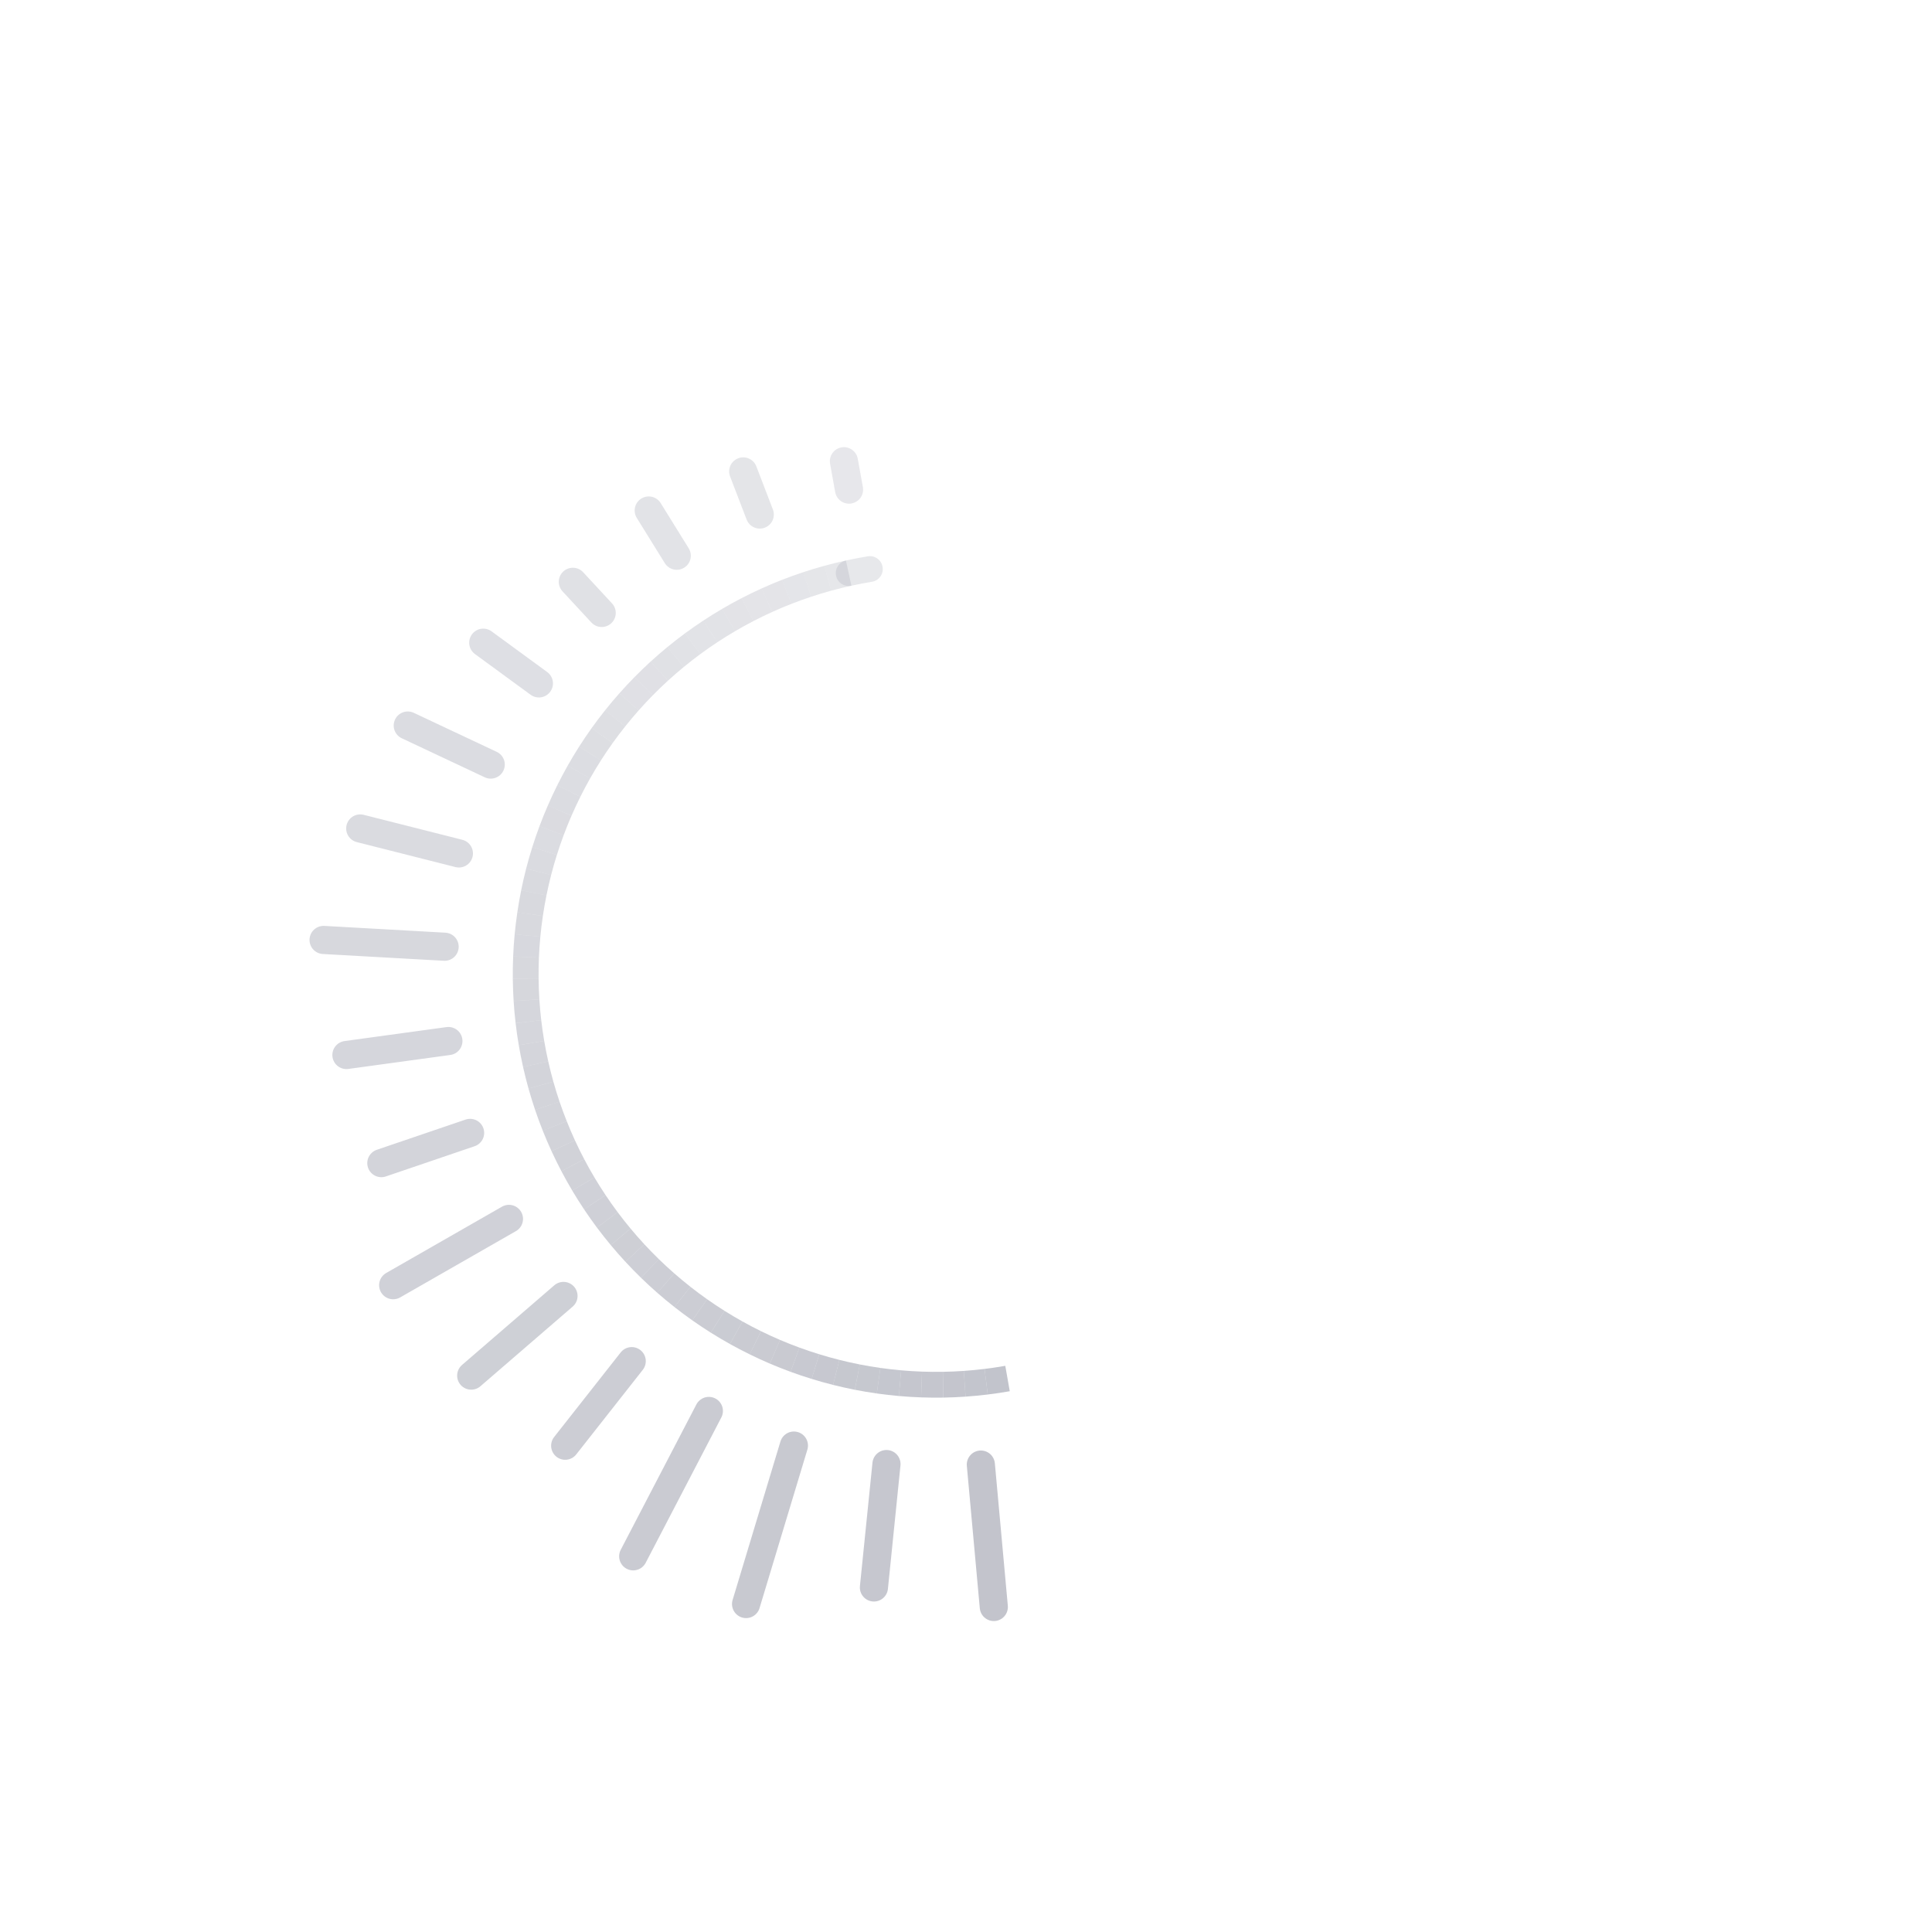
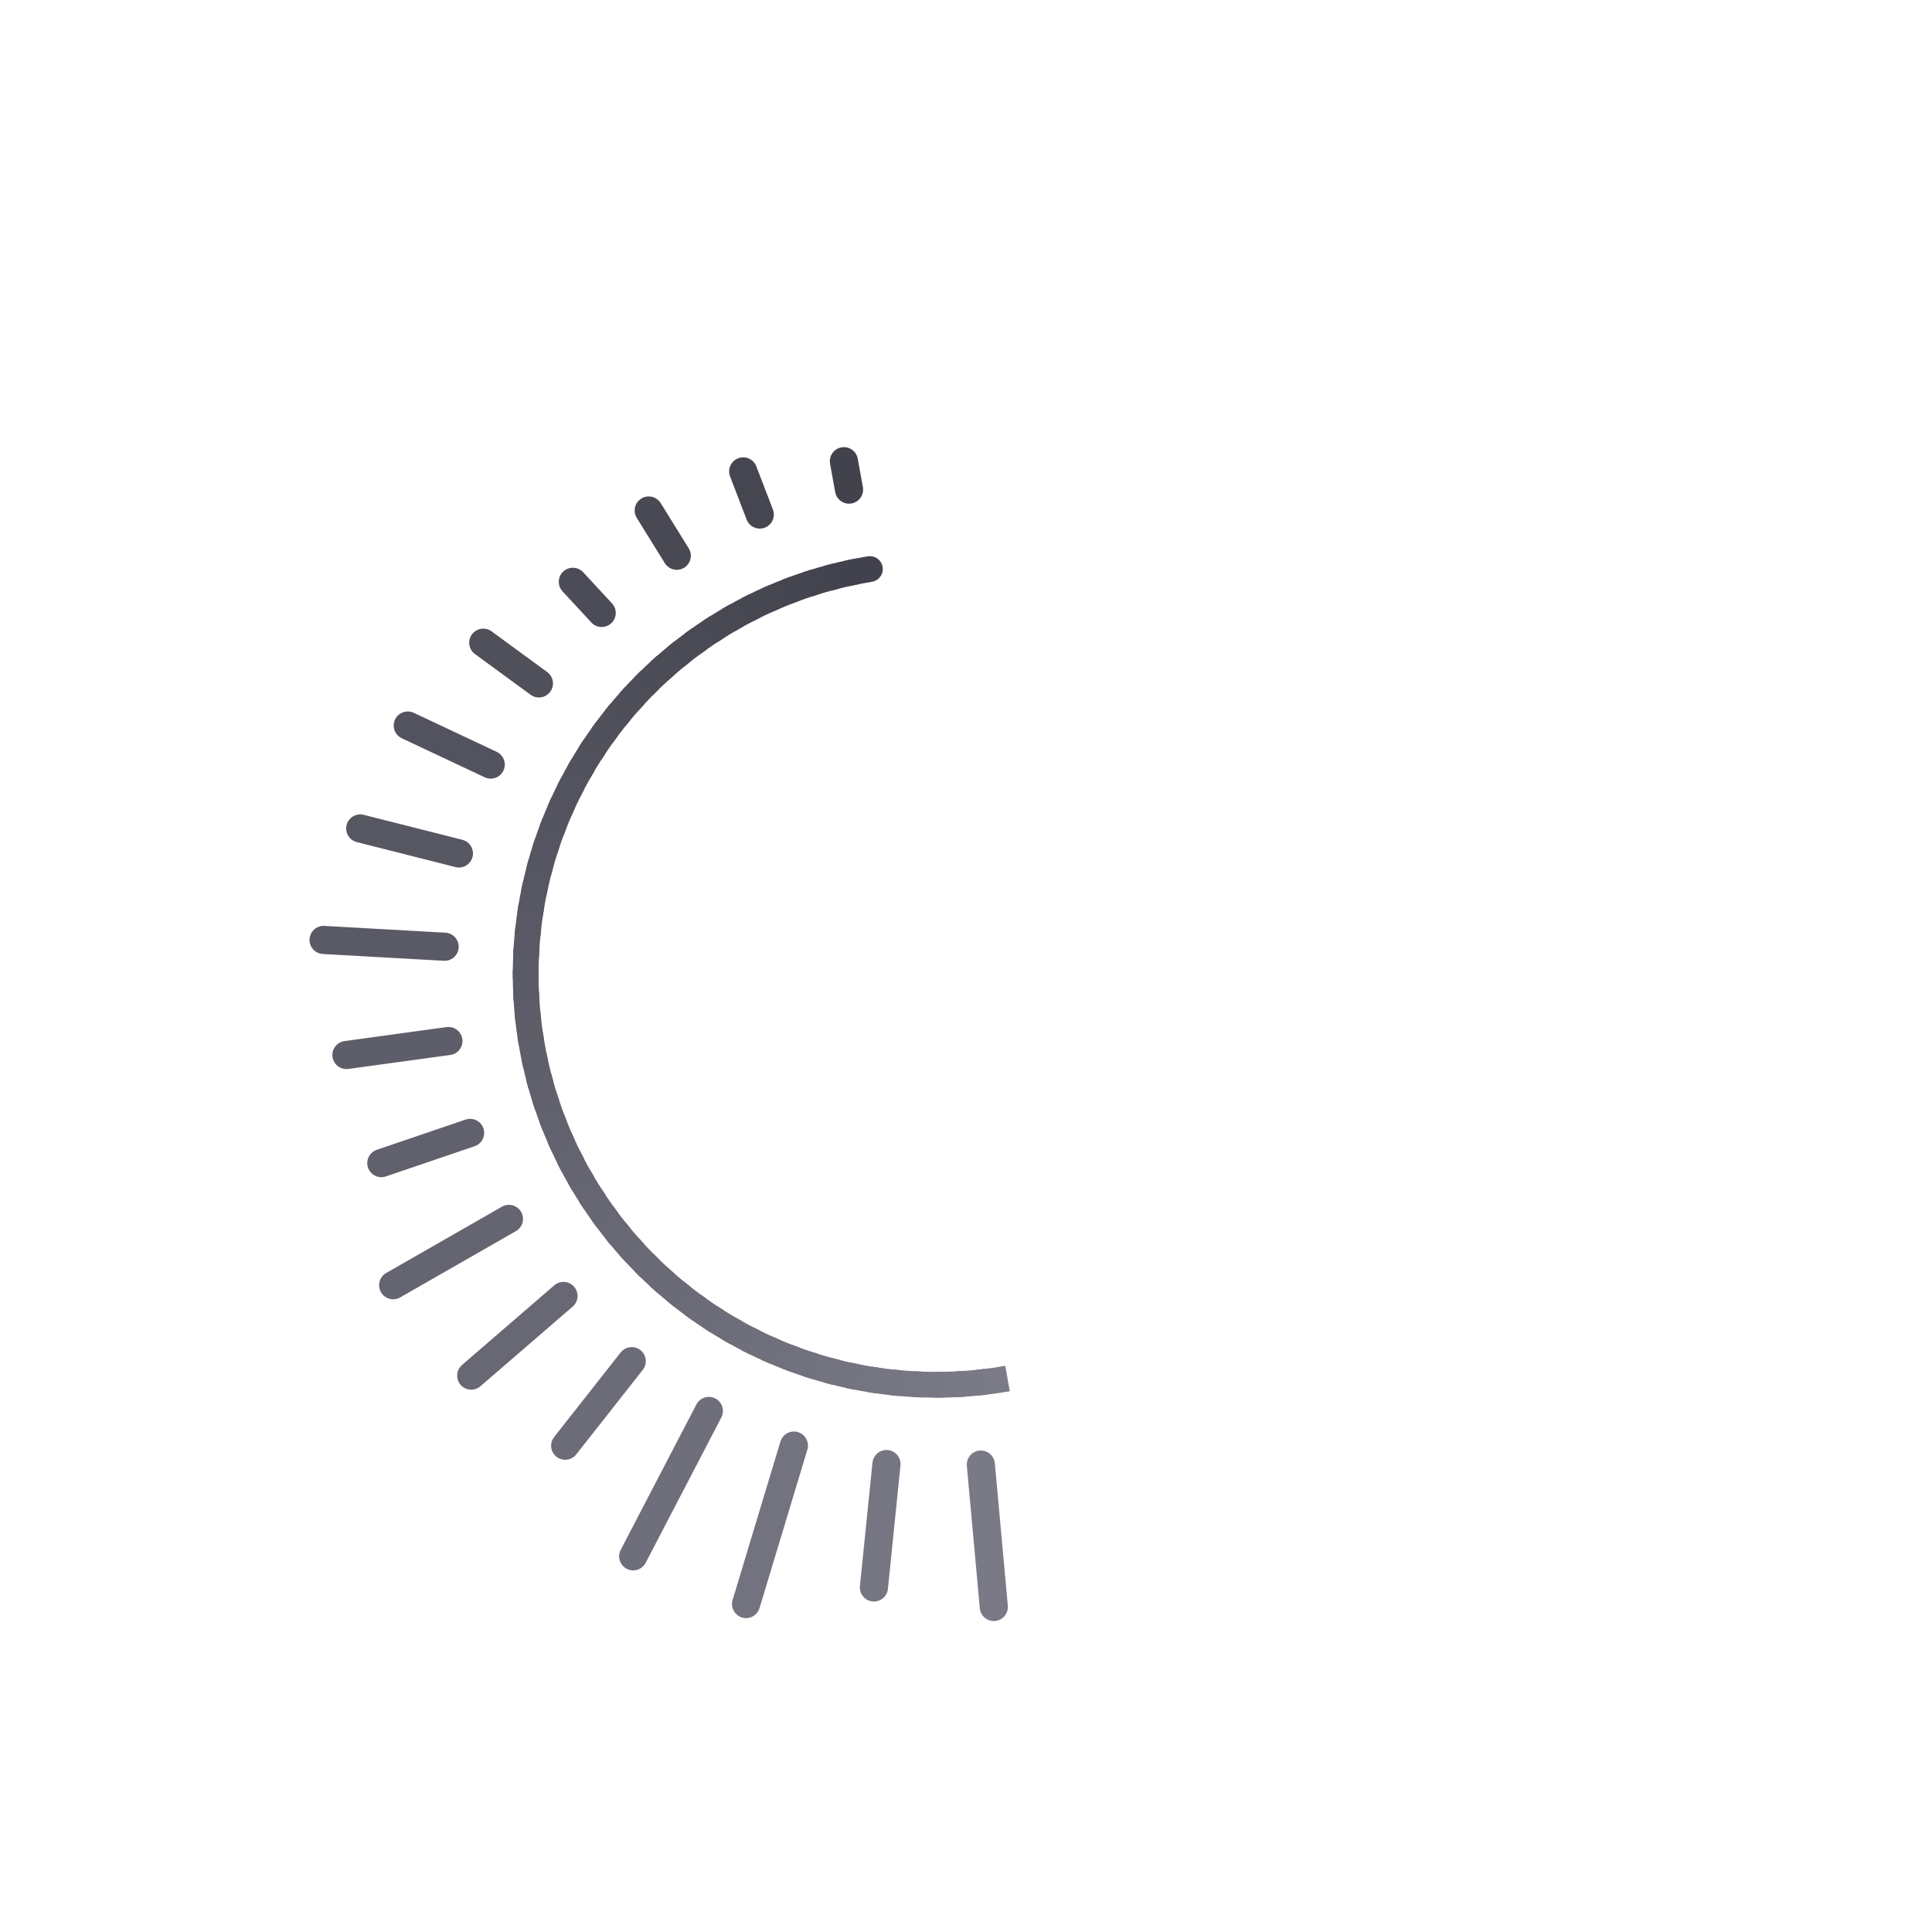
<svg xmlns="http://www.w3.org/2000/svg" width="1024" height="1024" viewBox="0 0 1024 1024">
  <g transform="matrix(1.24272 0 0 1.24272 -124.272 -124.272)">
-     <g stroke="#a6a8b4" fill="none">
+     <g fill="none">
      <g stroke-width="12" stroke-linecap="round">
-         <line x1="518.33" y1="724.64" x2="523.86" y2="785.38" stroke-opacity="0.669" />
-         <line x1="478.08" y1="724.42" x2="472.73" y2="777.05" stroke-opacity="0.644" />
-         <line x1="438.60" y1="716.54" x2="418.20" y2="784.12" stroke-opacity="0.619" />
-         <line x1="402.33" y1="701.77" x2="370.06" y2="763.77" stroke-opacity="0.595" />
-         <line x1="369.43" y1="680.53" x2="341.05" y2="716.60" stroke-opacity="0.571" />
-         <line x1="340.33" y1="652.72" x2="300.97" y2="686.70" stroke-opacity="0.546" />
-         <line x1="317.07" y1="619.86" x2="267.69" y2="648.14" stroke-opacity="0.521" />
-         <line x1="300.50" y1="583.18" x2="262.64" y2="596.07" stroke-opacity="0.496" />
-         <line x1="291.24" y1="544.00" x2="247.75" y2="549.96" stroke-opacity="0.471" />
-         <line x1="289.63" y1="503.78" x2="238.01" y2="500.89" stroke-opacity="0.446" />
-         <line x1="295.72" y1="463.99" x2="253.64" y2="453.34" stroke-opacity="0.421" />
-         <line x1="309.29" y1="426.09" x2="273.91" y2="409.44" stroke-opacity="0.396" />
-         <line x1="329.84" y1="391.47" x2="306.11" y2="374.11" stroke-opacity="0.371" />
-         <line x1="356.62" y1="361.42" x2="344.32" y2="348.14" stroke-opacity="0.346" />
-         <line x1="388.64" y1="337.02" x2="376.68" y2="317.73" stroke-opacity="0.321" />
-         <line x1="424.04" y1="319.45" x2="416.98" y2="301.06" stroke-opacity="0.297" />
-         <line x1="462.11" y1="308.82" x2="459.93" y2="296.71" stroke-opacity="0.272" />
+         <line x1="518.33" y1="724.64" x2="523.86" y2="785.38" stroke="#797a85" />
+         <line x1="478.08" y1="724.42" x2="472.73" y2="777.05" stroke="#757682" />
+         <line x1="438.60" y1="716.54" x2="418.20" y2="784.12" stroke="#72737e" />
+         <line x1="402.33" y1="701.77" x2="370.06" y2="763.77" stroke="#6f6f7b" />
+         <line x1="369.43" y1="680.53" x2="341.05" y2="716.60" stroke="#6b6c77" />
+         <line x1="340.33" y1="652.72" x2="300.97" y2="686.70" stroke="#686874" />
+         <line x1="317.07" y1="619.86" x2="267.69" y2="648.14" stroke="#646570" />
+         <line x1="300.50" y1="583.18" x2="262.64" y2="596.07" stroke="#61616d" />
+         <line x1="291.24" y1="544.00" x2="247.75" y2="549.96" stroke="#5d5e69" />
+         <line x1="289.63" y1="503.78" x2="238.01" y2="500.89" stroke="#5a5a66" />
+         <line x1="295.72" y1="463.99" x2="253.64" y2="453.34" stroke="#575762" />
+         <line x1="309.29" y1="426.09" x2="273.91" y2="409.44" stroke="#53535f" />
+         <line x1="329.84" y1="391.47" x2="306.11" y2="374.11" stroke="#50505b" />
+         <line x1="356.62" y1="361.42" x2="344.32" y2="348.14" stroke="#4c4c58" />
+         <line x1="388.64" y1="337.02" x2="376.68" y2="317.73" stroke="#494954" />
+         <line x1="424.04" y1="319.45" x2="416.98" y2="301.06" stroke="#464651" />
+         <line x1="462.11" y1="308.82" x2="459.93" y2="296.71" stroke="#42424d" />
      </g>
      <g stroke-width="11">
-         <path d="M529.71 687.94A175.1 175.1 0 0 1 520.60 689.30" stroke-opacity="0.677" />
-         <path d="M520.60 689.30A175.1 175.1 0 0 1 511.44 690.18" stroke-opacity="0.670" />
-         <path d="M511.44 690.18A175.1 175.1 0 0 1 502.25 690.58" stroke-opacity="0.663" />
-         <path d="M502.25 690.58A175.1 175.1 0 0 1 493.05 690.49" stroke-opacity="0.656" />
-         <path d="M493.05 690.49A175.1 175.1 0 0 1 483.86 689.92" stroke-opacity="0.649" />
-         <path d="M483.86 689.92A175.1 175.1 0 0 1 474.72 688.87" stroke-opacity="0.642" />
-         <path d="M474.72 688.87A175.1 175.1 0 0 1 465.64 687.34" stroke-opacity="0.636" />
-         <path d="M465.64 687.34A175.1 175.1 0 0 1 456.66 685.33" stroke-opacity="0.629" />
-         <path d="M456.66 685.33A175.1 175.1 0 0 1 447.80 682.85" stroke-opacity="0.622" />
-         <path d="M447.80 682.85A175.1 175.1 0 0 1 439.08 679.92" stroke-opacity="0.615" />
-         <path d="M439.08 679.92A175.1 175.1 0 0 1 430.52 676.53" stroke-opacity="0.608" />
-         <path d="M430.52 676.53A175.1 175.1 0 0 1 422.16 672.69" stroke-opacity="0.601" />
-         <path d="M422.16 672.69A175.1 175.1 0 0 1 414.00 668.42" stroke-opacity="0.595" />
-         <path d="M414.00 668.42A175.1 175.1 0 0 1 406.09 663.73" stroke-opacity="0.588" />
-         <path d="M406.09 663.73A175.1 175.1 0 0 1 398.43 658.63" stroke-opacity="0.581" />
-         <path d="M398.43 658.63A175.1 175.1 0 0 1 391.05 653.13" stroke-opacity="0.574" />
-         <path d="M391.05 653.13A175.1 175.1 0 0 1 383.97 647.25" stroke-opacity="0.567" />
-         <path d="M383.97 647.25A175.1 175.1 0 0 1 377.20 641.01" stroke-opacity="0.560" />
-         <path d="M377.20 641.01A175.1 175.1 0 0 1 370.78 634.42" stroke-opacity="0.554" />
-         <path d="M370.78 634.42A175.1 175.1 0 0 1 364.71 627.50" stroke-opacity="0.547" />
-         <path d="M364.71 627.50A175.1 175.1 0 0 1 359.01 620.28" stroke-opacity="0.540" />
-         <path d="M359.01 620.28A175.1 175.1 0 0 1 353.70 612.76" stroke-opacity="0.533" />
-         <path d="M353.70 612.76A175.1 175.1 0 0 1 348.79 604.98" stroke-opacity="0.526" />
-         <path d="M348.79 604.98A175.1 175.1 0 0 1 344.30 596.95" stroke-opacity="0.519" />
-         <path d="M344.30 596.95A175.1 175.1 0 0 1 340.23 588.69" stroke-opacity="0.513" />
-         <path d="M340.23 588.69A175.1 175.1 0 0 1 336.61 580.23" stroke-opacity="0.506" />
-         <path d="M336.61 580.23A175.1 175.1 0 0 1 333.43 571.60" stroke-opacity="0.499" />
-         <path d="M333.43 571.60A175.1 175.1 0 0 1 330.71 562.80" stroke-opacity="0.492" />
-         <path d="M330.71 562.80A175.1 175.1 0 0 1 328.46 553.88" stroke-opacity="0.485" />
-         <path d="M328.46 553.88A175.1 175.1 0 0 1 326.68 544.85" stroke-opacity="0.478" />
-         <path d="M326.68 544.85A175.1 175.1 0 0 1 325.37 535.74" stroke-opacity="0.472" />
-         <path d="M325.37 535.74A175.1 175.1 0 0 1 324.55 526.58" stroke-opacity="0.465" />
-         <path d="M324.55 526.58A175.1 175.1 0 0 1 324.21 517.38" stroke-opacity="0.458" />
-         <path d="M324.21 517.38A175.1 175.1 0 0 1 324.35 508.18" stroke-opacity="0.451" />
-         <path d="M324.35 508.18A175.1 175.1 0 0 1 324.98 499.00" stroke-opacity="0.444" />
-         <path d="M324.98 499.00A175.1 175.1 0 0 1 326.09 489.86" stroke-opacity="0.437" />
-         <path d="M326.09 489.86A175.1 175.1 0 0 1 327.67 480.80" stroke-opacity="0.431" />
-         <path d="M327.67 480.80A175.1 175.1 0 0 1 329.73 471.83" stroke-opacity="0.424" />
-         <path d="M329.73 471.83A175.1 175.1 0 0 1 332.26 462.98" stroke-opacity="0.417" />
-         <path d="M332.26 462.98A175.1 175.1 0 0 1 335.25 454.27" stroke-opacity="0.410" />
-         <path d="M335.25 454.27A175.1 175.1 0 0 1 338.70 445.74" stroke-opacity="0.403" />
-         <path d="M338.70 445.74A175.1 175.1 0 0 1 342.58 437.40" stroke-opacity="0.396" />
-         <path d="M342.58 437.40A175.1 175.1 0 0 1 346.90 429.27" stroke-opacity="0.390" />
-         <path d="M346.90 429.27A175.1 175.1 0 0 1 351.64 421.38" stroke-opacity="0.383" />
-         <path d="M351.64 421.38A175.1 175.1 0 0 1 356.79 413.76" stroke-opacity="0.376" />
-         <path d="M356.79 413.76A175.1 175.1 0 0 1 362.34 406.41" stroke-opacity="0.369" />
-         <path d="M362.34 406.41A175.1 175.1 0 0 1 368.26 399.36" stroke-opacity="0.362" />
-         <path d="M368.26 399.36A175.1 175.1 0 0 1 374.54 392.64" stroke-opacity="0.355" />
-         <path d="M374.54 392.64A175.1 175.1 0 0 1 381.17 386.25" stroke-opacity="0.349" />
-         <path d="M381.17 386.25A175.1 175.1 0 0 1 388.12 380.23" stroke-opacity="0.342" />
-         <path d="M388.12 380.23A175.1 175.1 0 0 1 395.38 374.57" stroke-opacity="0.335" />
-         <path d="M395.38 374.57A175.1 175.1 0 0 1 402.93 369.31" stroke-opacity="0.328" />
-         <path d="M402.93 369.31A175.1 175.1 0 0 1 410.74 364.45" stroke-opacity="0.321" />
-         <path d="M410.74 364.45A175.1 175.1 0 0 1 418.80 360.00" stroke-opacity="0.314" />
-         <path d="M418.80 360.00A175.1 175.1 0 0 1 427.08 355.99" stroke-opacity="0.308" />
-         <path d="M427.08 355.99A175.1 175.1 0 0 1 435.56 352.41" stroke-opacity="0.301" />
-         <path d="M435.56 352.41A175.1 175.1 0 0 1 444.22 349.29" stroke-opacity="0.294" />
-         <path d="M444.22 349.29A175.1 175.1 0 0 1 453.03 346.62" stroke-opacity="0.287" />
-         <path d="M453.03 346.62A175.1 175.1 0 0 1 461.96 344.43" stroke-opacity="0.280" />
-         <path d="M461.96 344.43A175.1 175.1 0 0 1 471.00 342.70" stroke-opacity="0.273" stroke-linecap="round" />
+         <path d="M529.71 687.94A175.1 175.1 0 0 1 516.95 689.71" stroke="#7a7b86" />
+         <path d="M520.60 689.30A175.1 175.1 0 0 1 507.77 690.40" stroke="#797a85" />
+         <path d="M511.44 690.18A175.1 175.1 0 0 1 498.57 690.60" stroke="#787984" />
+         <path d="M502.25 690.58A175.1 175.1 0 0 1 489.37 690.32" stroke="#777884" />
+         <path d="M493.05 690.49A175.1 175.1 0 0 1 480.20 689.55" stroke="#767783" />
+         <path d="M483.86 689.92A175.1 175.1 0 0 1 471.08 688.31" stroke="#757682" />
+         <path d="M474.72 688.87A175.1 175.1 0 0 1 462.04 686.59" stroke="#747581" />
+         <path d="M465.64 687.34A175.1 175.1 0 0 1 453.10 684.40" stroke="#737480" />
+         <path d="M456.66 685.33A175.1 175.1 0 0 1 444.29 681.74" stroke="#72737f" />
+         <path d="M447.80 682.85A175.1 175.1 0 0 1 435.63 678.62" stroke="#71727e" />
+         <path d="M439.08 679.92A175.1 175.1 0 0 1 427.15 675.05" stroke="#70717d" />
+         <path d="M430.52 676.53A175.1 175.1 0 0 1 418.87 671.03" stroke="#6f707c" />
+         <path d="M422.16 672.69A175.1 175.1 0 0 1 410.81 666.59" stroke="#6e6f7b" />
+         <path d="M414.00 668.42A175.1 175.1 0 0 1 402.99 661.74" stroke="#6e6e7a" />
+         <path d="M406.09 663.73A175.1 175.1 0 0 1 395.44 656.47" stroke="#6d6d79" />
+         <path d="M398.43 658.63A175.1 175.1 0 0 1 388.18 650.82" stroke="#6c6c78" />
+         <path d="M391.05 653.13A175.1 175.1 0 0 1 381.22 644.80" stroke="#6b6b77" />
+         <path d="M383.97 647.25A175.1 175.1 0 0 1 374.59 638.42" stroke="#6a6a76" />
+         <path d="M377.20 641.01A175.1 175.1 0 0 1 368.31 631.69" stroke="#696a75" />
+         <path d="M370.78 634.42A175.1 175.1 0 0 1 362.38 624.65" stroke="#686974" />
+         <path d="M364.71 627.50A175.1 175.1 0 0 1 356.84 617.31" stroke="#676873" />
+         <path d="M359.01 620.28A175.1 175.1 0 0 1 351.69 609.68" stroke="#666772" />
+         <path d="M353.70 612.76A175.1 175.1 0 0 1 346.94 601.80" stroke="#656671" />
+         <path d="M348.79 604.98A175.1 175.1 0 0 1 342.62 593.67" stroke="#646570" />
+         <path d="M344.30 596.95A175.1 175.1 0 0 1 338.73 585.33" stroke="#63646f" />
+         <path d="M340.23 588.69A175.1 175.1 0 0 1 335.28 576.80" stroke="#62636e" />
+         <path d="M336.61 580.23A175.1 175.1 0 0 1 332.29 568.10" stroke="#61626d" />
+         <path d="M333.43 571.60A175.1 175.1 0 0 1 329.75 559.25" stroke="#60616c" />
+         <path d="M330.71 562.80A175.1 175.1 0 0 1 327.69 550.28" stroke="#5f606b" />
+         <path d="M328.46 553.88A175.1 175.1 0 0 1 326.10 541.22" stroke="#5f5f6a" />
+         <path d="M326.68 544.85A175.1 175.1 0 0 1 324.99 532.08" stroke="#5e5e69" />
+         <path d="M325.37 535.74A175.1 175.1 0 0 1 324.36 522.90" stroke="#5d5d69" />
+         <path d="M324.55 526.58A175.1 175.1 0 0 1 324.21 513.70" stroke="#5c5c68" />
+         <path d="M324.21 517.38A175.1 175.1 0 0 1 324.55 504.50" stroke="#5b5b67" />
+         <path d="M324.35 508.18A175.1 175.1 0 0 1 325.36 495.34" stroke="#5a5a66" />
+         <path d="M324.98 499.00A175.1 175.1 0 0 1 326.66 486.22" stroke="#595965" />
+         <path d="M326.09 489.86A175.1 175.1 0 0 1 328.44 477.19" stroke="#585864" />
+         <path d="M327.67 480.80A175.1 175.1 0 0 1 330.69 468.27" stroke="#575763" />
+         <path d="M329.73 471.83A175.1 175.1 0 0 1 333.40 459.48" stroke="#565662" />
+         <path d="M332.26 462.98A175.1 175.1 0 0 1 336.58 450.84" stroke="#555561" />
+         <path d="M335.25 454.27A175.1 175.1 0 0 1 340.20 442.38" stroke="#545460" />
+         <path d="M338.70 445.74A175.1 175.1 0 0 1 344.26 434.12" stroke="#53535f" />
+         <path d="M342.58 437.40A175.1 175.1 0 0 1 348.75 426.09" stroke="#52535e" />
+         <path d="M346.90 429.27A175.1 175.1 0 0 1 353.66 418.30" stroke="#51525d" />
+         <path d="M351.64 421.38A175.1 175.1 0 0 1 358.96 410.78" stroke="#51515c" />
+         <path d="M356.79 413.76A175.1 175.1 0 0 1 364.66 403.55" stroke="#50505b" />
+         <path d="M362.34 406.41A175.1 175.1 0 0 1 370.73 396.64" stroke="#4f4f5a" />
+         <path d="M368.26 399.36A175.1 175.1 0 0 1 377.15 390.04" stroke="#4e4e59" />
+         <path d="M374.54 392.64A175.1 175.1 0 0 1 383.91 383.80" stroke="#4d4d58" />
+         <path d="M381.17 386.25A175.1 175.1 0 0 1 390.99 377.92" stroke="#4c4c57" />
+         <path d="M388.12 380.23A175.1 175.1 0 0 1 398.37 372.42" stroke="#4b4b56" />
+         <path d="M395.38 374.57A175.1 175.1 0 0 1 406.02 367.31" stroke="#4a4a55" />
+         <path d="M402.93 369.31A175.1 175.1 0 0 1 413.94 362.62" stroke="#494954" />
+         <path d="M410.74 364.45A175.1 175.1 0 0 1 422.09 358.34" stroke="#484853" />
+         <path d="M418.80 360.00A175.1 175.1 0 0 1 430.45 354.50" stroke="#474752" />
+         <path d="M427.08 355.99A175.1 175.1 0 0 1 439.00 351.11" stroke="#464651" />
+         <path d="M435.56 352.41A175.1 175.1 0 0 1 447.72 348.17" stroke="#454550" />
+         <path d="M444.22 349.29A175.1 175.1 0 0 1 456.59 345.69" stroke="#44444f" />
+         <path d="M453.03 346.62A175.1 175.1 0 0 1 465.57 343.68" stroke="#43434f" />
+         <path d="M461.96 344.43A175.1 175.1 0 0 1 471.00 342.70" stroke="#42424e" stroke-linecap="round" />
      </g>
    </g>
  </g>
</svg>
